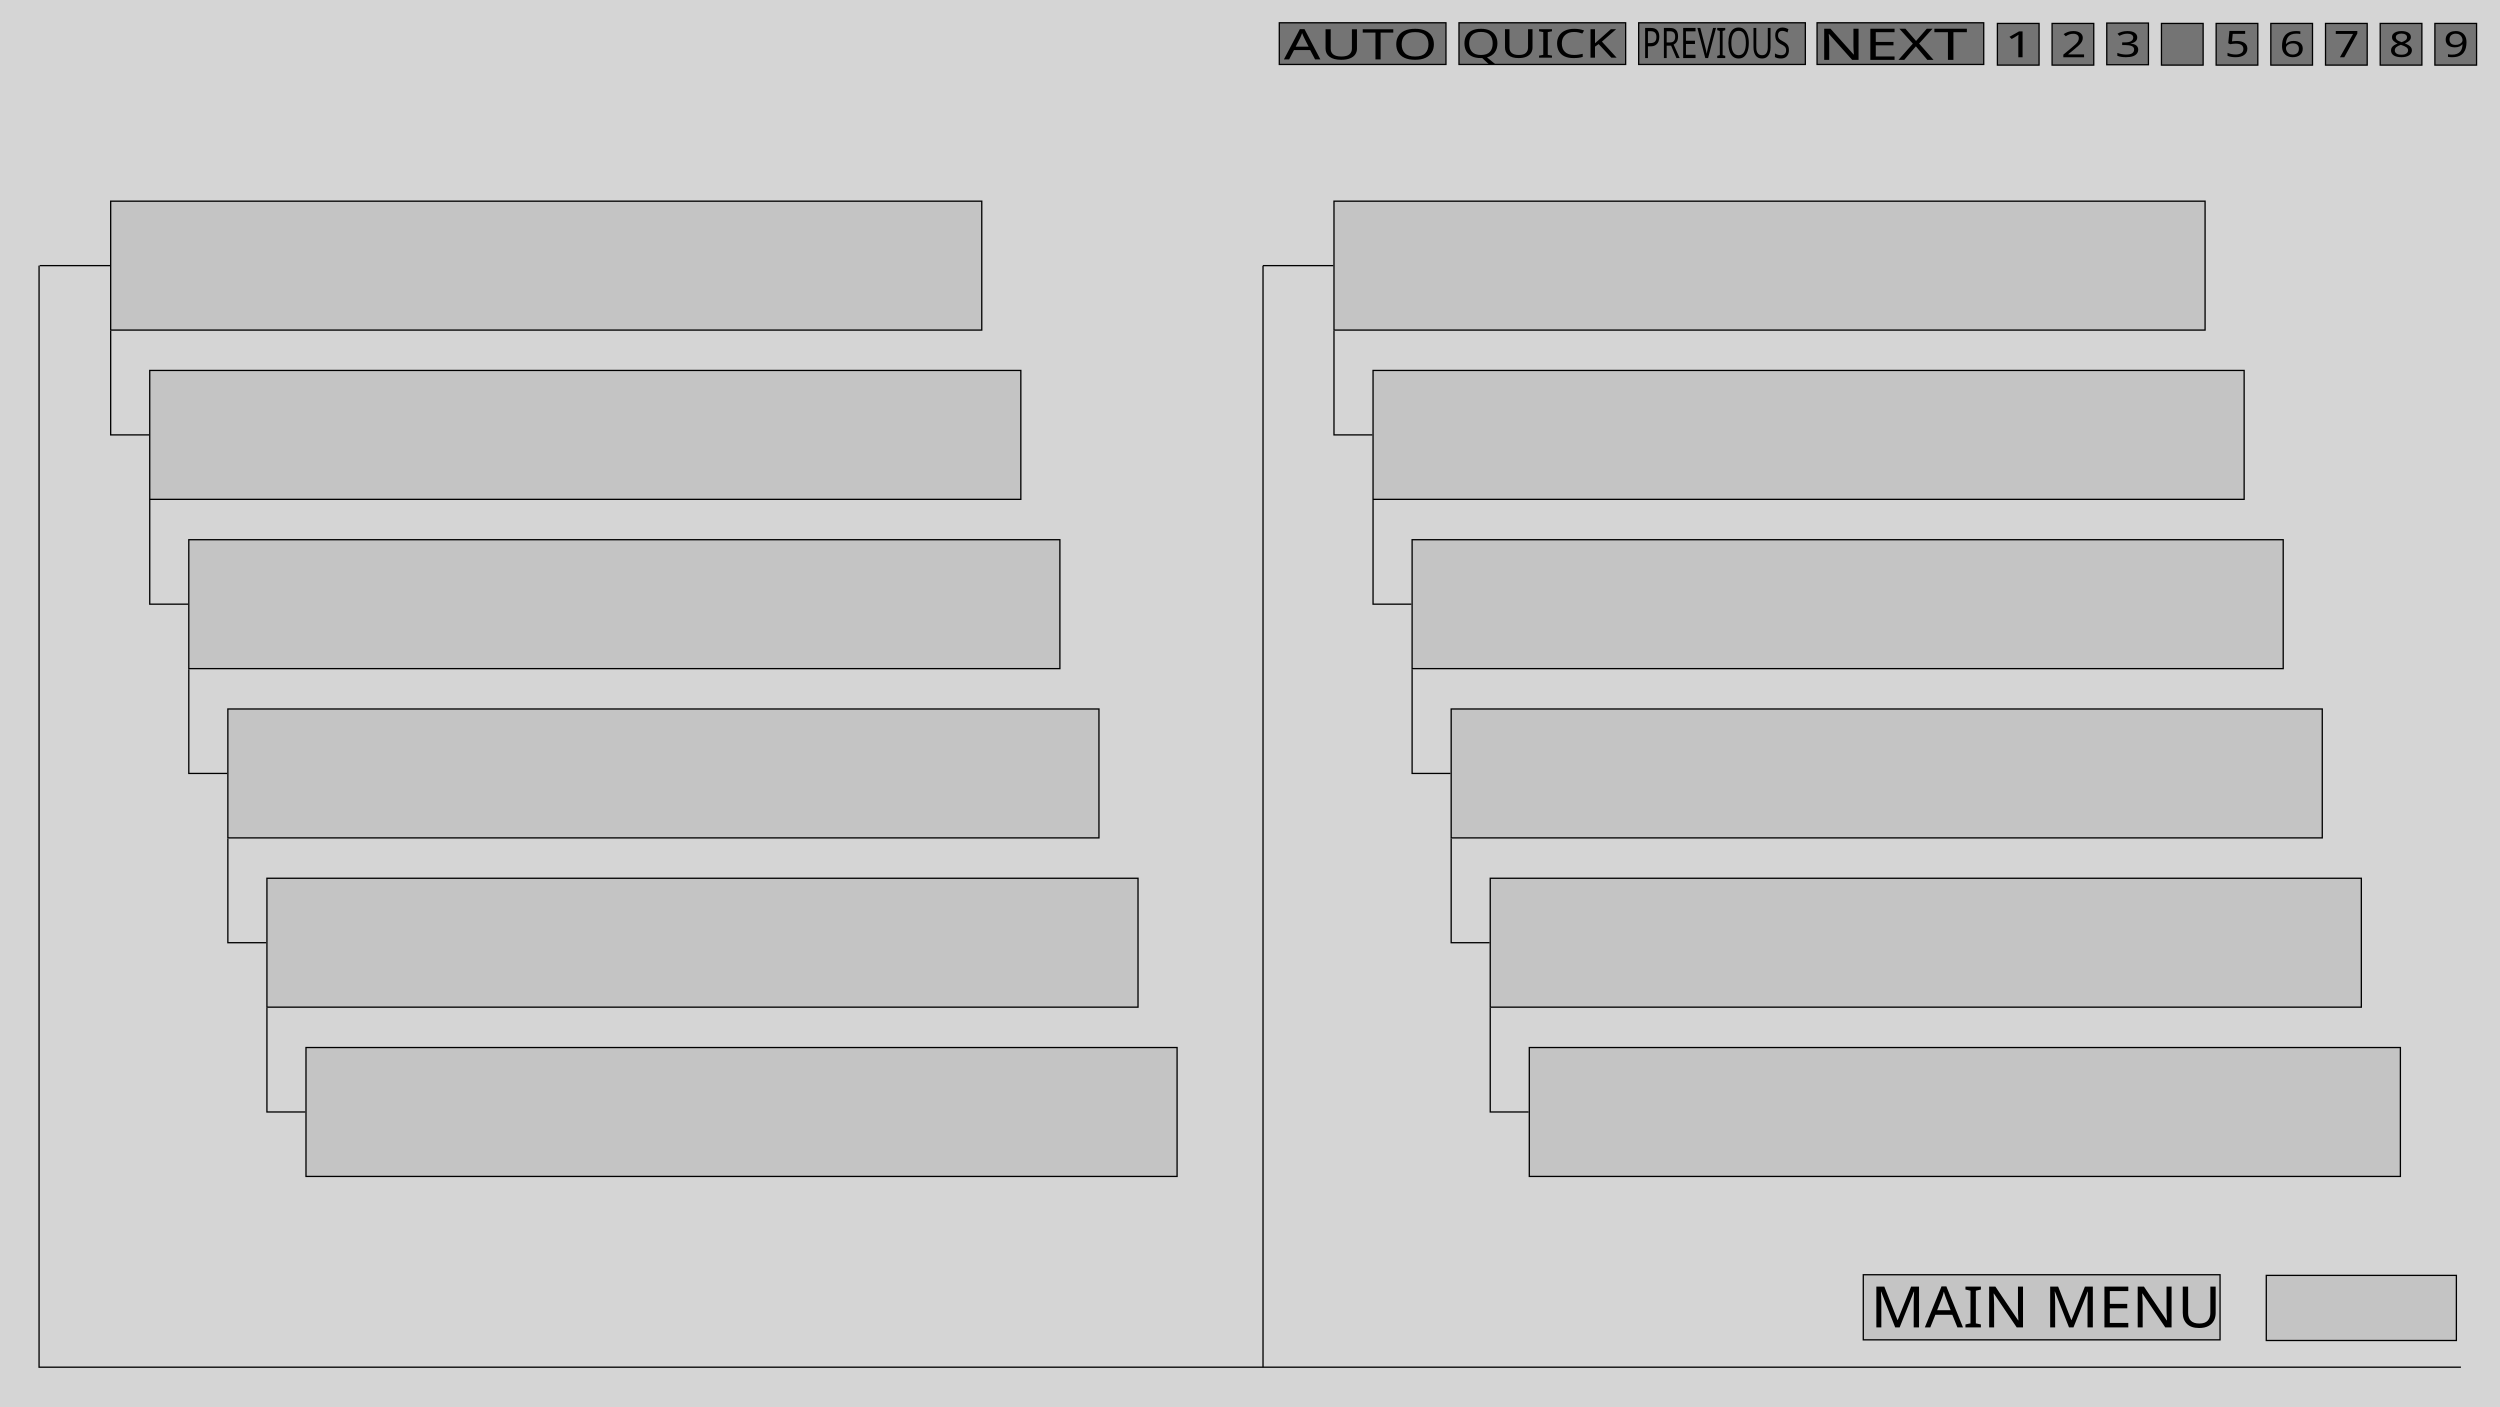
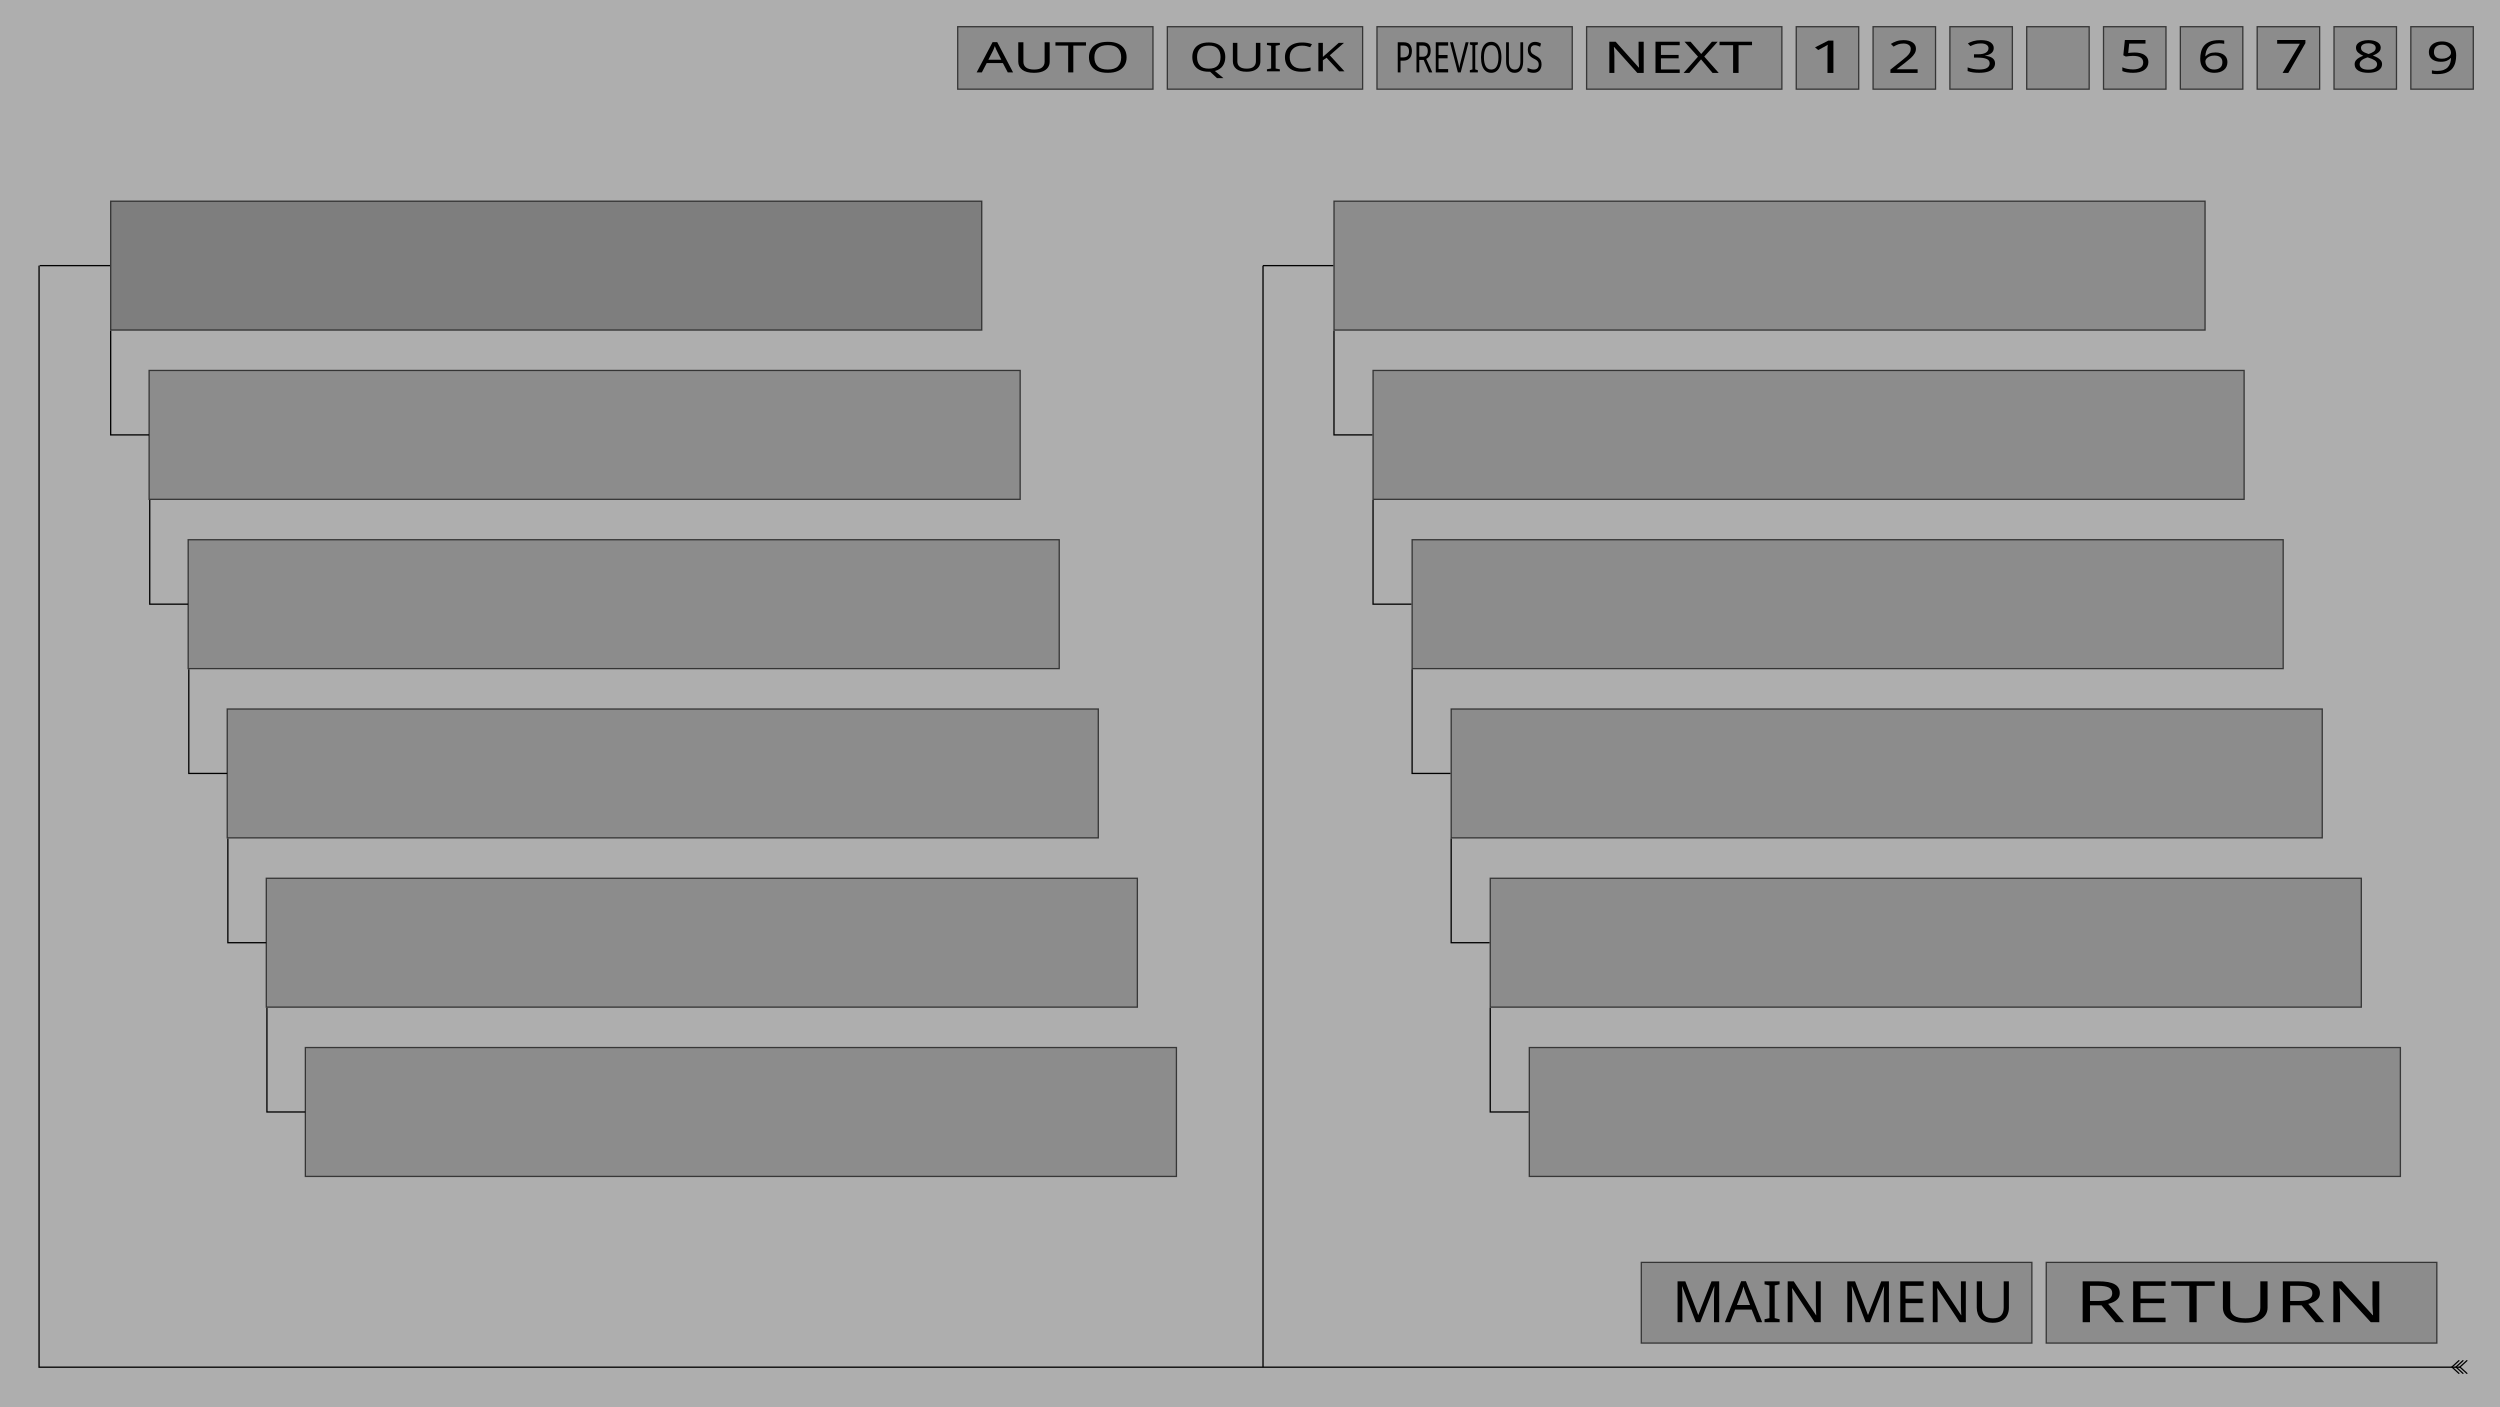
<svg xmlns="http://www.w3.org/2000/svg" width="1920" height="1080" id="svg3033" version="1.1">
-   <defs id="defs3035" />
+   <defs id="defs3035">
+     <marker orient="auto" refY="0.0" refX="0.0" id="DotL" style="overflow:visible">
+       <path id="path4079" d="M -2.5,-1.0 C -2.5,1.76 -4.74,4.0 -7.5,4.0 C -10.26,4.0 -12.5,1.76 -12.5,-1.0 C -12.5,-3.76 -10.26,-6.0 -7.5,-6.0 C -4.74,-6.0 -2.5,-3.76 -2.5,-1.0 z " style="fill-rule:evenodd;stroke:#000000;stroke-width:1.0pt" transform="scale(0.8) translate(7.4, 1)" />
+     </marker>
+     <marker orient="auto" refY="0.0" refX="0.0" id="Tail" style="overflow:visible">
+       <g id="g4054" transform="scale(-1.2)">
+         <path id="path4056" d="M -3.805,-3.959 L 0.544,0" style="fill:none;fill-rule:evenodd;stroke:#000000;stroke-width:0.8;stroke-linecap:round" />
+         <path id="path4058" d="M -1.287,-3.959 L 3.062,0" style="fill:none;fill-rule:evenodd;stroke:#000000;stroke-width:0.8;stroke-linecap:round" />
+         <path id="path4060" d="M 1.305,-3.959 L 5.654,0" style="fill:none;fill-rule:evenodd;stroke:#000000;stroke-width:0.8;stroke-linecap:round" />
+         <path id="path4062" d="M -3.805,4.178 L 0.544,0.22" style="fill:none;fill-rule:evenodd;stroke:#000000;stroke-width:0.8;stroke-linecap:round" />
+         <path id="path4064" d="M -1.287,4.178 L 3.062,0.22" style="fill:none;fill-rule:evenodd;stroke:#000000;stroke-width:0.8;stroke-linecap:round" />
+         <path id="path4066" d="M 1.305,4.178 L 5.654,0.22" style="fill:none;fill-rule:evenodd;stroke:#000000;stroke-width:0.8;stroke-linecap:round" />
+       </g>
+     </marker>
+   </defs>
  <g id="layer1" transform="translate(0,27.63782)">
-     <rect style="fill:#b8b8b8;fill-opacity:0.584;stroke:#000000;stroke-width:1;stroke-linecap:square;stroke-miterlimit:4;stroke-opacity:1;stroke-dasharray:none" id="rect3809" width="2011.747" height="1150.319" x="-42.302" y="-71.368" />
-     <path style="fill:none;stroke:#000000;stroke-width:1px;stroke-linecap:butt;stroke-linejoin:miter;stroke-opacity:1" d="m 30,204 0,846 1860,0" id="path3811" transform="translate(0,-27.63782)" />
+     <rect style="fill:#747474;fill-opacity:0.584;stroke:#000000;stroke-width:1;stroke-linecap:square;stroke-miterlimit:4;stroke-opacity:1;stroke-dasharray:none" id="rect3809" width="2011.747" height="1150.319" x="-42.302" y="-71.368" />
+     <path style="fill:none;stroke:#000000;stroke-width:1px;stroke-linecap:butt;stroke-linejoin:miter;stroke-opacity:1;marker-start:none;marker-end:url(#Tail)" d="m 30,204 0,846 1860,0" id="path3811" transform="translate(0,-27.63782)" />
    <path style="fill:none;stroke:#000000;stroke-width:1px;stroke-linecap:butt;stroke-linejoin:miter;stroke-opacity:1" d="m 970,176.362 54,0" id="path3813-9" />
    <path style="fill:none;stroke:#000000;stroke-width:1px;stroke-linecap:butt;stroke-linejoin:miter;stroke-opacity:1" d="m 1024.5,226.362 0,80 29.5,0" id="path3815-2" />
-     <rect style="fill:#b8b8b8;fill-opacity:0.584;stroke:#000000;stroke-width:1;stroke-linecap:square;stroke-miterlimit:4;stroke-opacity:1;stroke-dasharray:none" id="rect3819-7" width="669" height="99" x="1024.5" y="126.862" />
+     <rect style="fill:#747474;fill-opacity:0.584;stroke:#000000;stroke-width:1;stroke-linecap:square;stroke-miterlimit:4;stroke-opacity:0.655;stroke-dasharray:none" id="rect3819-7" width="669" height="99" x="1024.5" y="126.862" />
    <path style="fill:none;stroke:#000000;stroke-width:1px;stroke-linecap:butt;stroke-linejoin:miter;stroke-opacity:1" d="m 1054.5,356.362 0,80 29.5,0" id="path3815-7-5" />
    <path style="fill:none;stroke:#000000;stroke-width:1px;stroke-linecap:butt;stroke-linejoin:miter;stroke-opacity:1" d="m 1084.5,486.362 0,80 29.5,0" id="path3815-4-3" />
    <path style="fill:none;stroke:#000000;stroke-width:1px;stroke-linecap:butt;stroke-linejoin:miter;stroke-opacity:1" d="m 1114.5,616.362 0,80 29.5,0" id="path3815-5-2" />
    <path style="fill:none;stroke:#000000;stroke-width:1px;stroke-linecap:butt;stroke-linejoin:miter;stroke-opacity:1" d="m 1144.5,746.362 0,80 29.5,0" id="path3815-71-3" />
    <path style="fill:none;stroke:#000000;stroke-width:1px;stroke-linecap:butt;stroke-linejoin:miter;stroke-opacity:1" d="m 970,204 0,846" id="path4021" transform="translate(0,-27.63782)" />
-     <flowRoot xml:space="preserve" id="flowRoot4029" style="font-size:60px;font-style:normal;font-weight:normal;line-height:125%;letter-spacing:0px;word-spacing:0px;fill:#000000;fill-opacity:1;stroke:none;font-family:Sans" transform="translate(0,-27.63782)">
-       <flowRegion id="flowRegion4031">
-         <rect id="rect4033" width="582.857" height="121.429" x="18.571" y="1.429" />
-       </flowRegion>
-       <flowPara id="flowPara4035">LOAD/SAVE</flowPara>
-     </flowRoot>
-     <rect style="fill:#b8b8b8;fill-opacity:0.584;stroke:#000000;stroke-width:1;stroke-linecap:square;stroke-miterlimit:4;stroke-opacity:1;stroke-dasharray:none" id="rect4059" width="146" height="50" x="1740.5" y="951.862" />
-     <flowRoot xml:space="preserve" id="flowRoot4037" style="font-size:60px;font-style:normal;font-weight:normal;line-height:125%;letter-spacing:0px;word-spacing:0px;fill:#000000;fill-opacity:1;stroke:none;font-family:Sans" transform="matrix(1.007843,0,0,0.7450659,49.17422,232.2948)">
-       <flowRegion id="flowRegion4039">
-         <rect id="rect4041" width="218.571" height="65.714" x="1682.857" y="970" />
-       </flowRegion>
-       <flowPara id="flowPara4043">EXIT</flowPara>
-     </flowRoot>
    <flowRoot xml:space="preserve" id="flowRoot4045" style="font-size:60px;font-style:normal;font-weight:normal;line-height:125%;letter-spacing:0px;word-spacing:0px;fill:#000000;fill-opacity:1;stroke:none;font-family:Sans" transform="translate(0,-27.63782)">
      <flowRegion id="flowRegion4047">
        <rect id="rect4049" width="227.143" height="60" x="1431.429" y="975.714" />
      </flowRegion>
      <flowPara id="flowPara4051" />
    </flowRoot>
-     <rect style="fill:#b8b8b8;fill-opacity:0.584;stroke:#000000;stroke-width:1;stroke-linecap:square;stroke-miterlimit:4;stroke-opacity:1;stroke-dasharray:none" id="rect4057" width="274" height="50" x="1431" y="951.362" />
-     <text xml:space="preserve" style="font-size:44.941px;font-style:normal;font-weight:normal;line-height:125%;letter-spacing:0px;word-spacing:0px;fill:#000000;fill-opacity:1;stroke:none;font-family:Sans" x="1405.05" y="1014.09" id="text4053" transform="scale(1.022447,0.9780454)">
-       <tspan id="tspan4055" x="1405.05" y="1014.09">MAIN MENU</tspan>
+     <rect style="fill:#747474;fill-opacity:0.584;stroke:#000000;stroke-width:1;stroke-linecap:square;stroke-miterlimit:4;stroke-opacity:0.655;stroke-dasharray:none" id="rect3025-2" width="48" height="48" x="1438.5" y="-7.138" />
+     <text xml:space="preserve" style="font-size:39.251px;font-style:normal;font-weight:normal;line-height:125%;letter-spacing:0px;word-spacing:0px;fill:#000000;fill-opacity:1;stroke:none;font-family:Sans" x="1284.68" y="32.005" id="text3866" transform="scale(1.128454,0.886168)">
+       <tspan id="tspan3868" x="1284.68" y="32.005">2</tspan>
    </text>
-     <rect style="fill:#747474;fill-opacity:1;stroke:#000000;stroke-width:1;stroke-linecap:square;stroke-miterlimit:4;stroke-opacity:1;stroke-dasharray:none" id="rect3025" width="32" height="32" x="1870" y="-9.638" />
-     <rect style="fill:#747474;fill-opacity:1;stroke:#000000;stroke-width:1;stroke-linecap:square;stroke-miterlimit:4;stroke-opacity:1;stroke-dasharray:none" id="rect3025-1" width="32" height="32" x="1828" y="-9.638" />
-     <rect style="fill:#747474;fill-opacity:1;stroke:#000000;stroke-width:1;stroke-linecap:square;stroke-miterlimit:4;stroke-opacity:1;stroke-dasharray:none" id="rect3025-7" width="32" height="32" x="1786" y="-9.638" />
-     <rect style="fill:#747474;fill-opacity:1;stroke:#000000;stroke-width:1;stroke-linecap:square;stroke-miterlimit:4;stroke-opacity:1;stroke-dasharray:none" id="rect3025-4" width="32" height="32" x="1744" y="-9.638" />
-     <rect style="fill:#747474;fill-opacity:1;stroke:#000000;stroke-width:1;stroke-linecap:square;stroke-miterlimit:4;stroke-opacity:1;stroke-dasharray:none" id="rect3025-0" width="32" height="32" x="1702" y="-9.638" />
-     <rect style="fill:#747474;fill-opacity:1;stroke:#000000;stroke-width:1;stroke-linecap:square;stroke-miterlimit:4;stroke-opacity:1;stroke-dasharray:none" id="rect3025-9" width="32" height="32" x="1660" y="-9.638" />
-     <rect style="fill:#747474;fill-opacity:1;stroke:#000000;stroke-width:1;stroke-linecap:square;stroke-miterlimit:4;stroke-opacity:1;stroke-dasharray:none" id="rect3025-48" width="32" height="32" x="1618" y="-9.924" />
-     <rect style="fill:#747474;fill-opacity:1;stroke:#000000;stroke-width:1;stroke-linecap:square;stroke-miterlimit:4;stroke-opacity:1;stroke-dasharray:none" id="rect3025-8" width="32" height="32" x="1576" y="-9.638" />
-     <rect style="fill:#747474;fill-opacity:1;stroke:#000000;stroke-width:1;stroke-linecap:square;stroke-miterlimit:4;stroke-opacity:1;stroke-dasharray:none" id="rect3025-2" width="32" height="32" x="1534" y="-9.638" />
-     <text xml:space="preserve" style="font-size:32.486px;font-style:normal;font-weight:normal;line-height:125%;letter-spacing:0px;word-spacing:0px;fill:#000000;fill-opacity:1;stroke:none;font-family:Sans" x="1318.992" y="19.102" id="text3862" transform="scale(1.16746,0.8565604)">
-       <tspan id="tspan3864" x="1318.992" y="19.102">1</tspan>
+     <rect style="fill:#747474;fill-opacity:0.584;stroke:#000000;stroke-width:1;stroke-linecap:square;stroke-miterlimit:4;stroke-opacity:0.655;stroke-dasharray:none" id="rect3025-2-9" width="48" height="48" x="1733.5" y="-7.138" />
+     <text xml:space="preserve" style="font-size:40.044px;font-style:normal;font-weight:normal;line-height:125%;letter-spacing:0px;word-spacing:0px;fill:#000000;fill-opacity:1;stroke:none;font-family:Sans" x="1543.532" y="32.098" id="text3886" transform="scale(1.131725,0.883607)">
+       <tspan id="tspan3888" x="1543.532" y="32.098">7</tspan>
    </text>
-     <text xml:space="preserve" style="font-size:30.644px;font-style:normal;font-weight:normal;line-height:125%;letter-spacing:0px;word-spacing:0px;fill:#000000;fill-opacity:1;stroke:none;font-family:Sans" x="1437.457" y="18.019" id="text3866" transform="scale(1.101258,0.908052)">
-       <tspan id="tspan3868" x="1437.457" y="18.019">2</tspan>
+     <rect style="fill:#747474;fill-opacity:0.584;stroke:#000000;stroke-width:1;stroke-linecap:square;stroke-miterlimit:4;stroke-opacity:0.655;stroke-dasharray:none" id="rect3025-2-45" width="48" height="48" x="1851.5" y="-7.138" />
+     <text xml:space="preserve" style="font-size:39.063px;font-style:normal;font-weight:normal;line-height:125%;letter-spacing:0px;word-spacing:0px;fill:#000000;fill-opacity:1;stroke:none;font-family:Sans" x="1631.306" y="33.058" id="text3894" transform="scale(1.142121,0.8755641)">
+       <tspan id="tspan3896" x="1631.306" y="33.058">9</tspan>
    </text>
-     <text xml:space="preserve" style="font-size:30.55px;font-style:normal;font-weight:normal;line-height:125%;letter-spacing:0px;word-spacing:0px;fill:#000000;fill-opacity:1;stroke:none;font-family:Sans" x="1454.026" y="17.893" id="text3870" transform="scale(1.117288,0.8950241)">
-       <tspan id="tspan3872" x="1454.026" y="17.893">3</tspan>
+     <rect style="fill:#747474;fill-opacity:0.584;stroke:#000000;stroke-width:1;stroke-linecap:square;stroke-miterlimit:4;stroke-opacity:0.655;stroke-dasharray:none" id="rect3904" width="150" height="48" x="1218.5" y="-7.138" />
+     <rect style="fill:#747474;fill-opacity:0.584;stroke:#000000;stroke-width:1;stroke-linecap:square;stroke-miterlimit:4;stroke-opacity:0.655;stroke-dasharray:none" id="rect3904-4" width="150" height="48" x="1057.5" y="-7.138" />
+     <text xml:space="preserve" style="font-size:27.771px;font-style:normal;font-weight:normal;line-height:125%;letter-spacing:0px;word-spacing:0px;fill:#000000;fill-opacity:1;stroke:none;font-family:Sans" x="1249.75" y="23.97" id="text3924" transform="scale(0.8571025,1.166722)">
+       <tspan id="tspan3926" x="1249.75" y="23.97">PREVIOUS</tspan>
    </text>
-     <text xml:space="preserve" style="font-size:30.048px;font-style:normal;font-weight:normal;line-height:125%;letter-spacing:0px;word-spacing:0px;fill:#000000;fill-opacity:1;stroke:none;font-family:Sans" x="1688.308" y="-45.004" id="text3878" transform="scale(1.075457,0.9298374)">
-       <text xml:space="preserve" style="font-size:30.048px;font-style:normal;font-weight:normal;line-height:125%;letter-spacing:0px;word-spacing:0px;fill:#000000;fill-opacity:1;stroke:none;font-family:Sans" x="1550.587" y="17.597" id="text3874" transform="translate(0,-27.63782)">
-         <tspan id="tspan3876" x="1550.587" y="17.597">4</tspan>
-       </text>
-       <tspan id="tspan3880" x="1550.587" y="17.597" />
+     <text xml:space="preserve" style="font-size:39.542px;font-style:normal;font-weight:normal;line-height:125%;letter-spacing:0px;word-spacing:0px;fill:#000000;fill-opacity:1;stroke:none;font-family:Sans" x="1044.166" y="33.449" id="text3928" transform="scale(1.179361,0.847917)">
+       <tspan id="tspan3930" x="1044.166" y="33.449">NEXT</tspan>
    </text>
-     <text xml:space="preserve" style="font-size:30.434px;font-style:normal;font-weight:normal;line-height:125%;letter-spacing:0px;word-spacing:0px;fill:#000000;fill-opacity:1;stroke:none;font-family:Sans" x="1573.984" y="17.828" id="text3882" transform="scale(1.112291,0.8990457)">
-       <tspan id="tspan3884" x="1573.984" y="17.828">6</tspan>
+     <rect style="fill:#747474;fill-opacity:0.584;stroke:#000000;stroke-width:1;stroke-linecap:square;stroke-miterlimit:4;stroke-opacity:0.655;stroke-dasharray:none" id="rect3904-4-5" width="150" height="48" x="896.5" y="-7.138" />
+     <rect style="fill:#747474;fill-opacity:0.584;stroke:#000000;stroke-width:1;stroke-linecap:square;stroke-miterlimit:4;stroke-opacity:0.655;stroke-dasharray:none" id="rect3904-4-1" width="150" height="48" x="735.5" y="-7.138" />
+     <text xml:space="preserve" style="font-size:34.298px;font-style:normal;font-weight:normal;line-height:125%;letter-spacing:0px;word-spacing:0px;fill:#000000;fill-opacity:1;stroke:none;font-family:Sans" x="815.014" y="30.435" id="text3964" transform="scale(1.120654,0.8923363)">
+       <tspan id="tspan3966" x="815.014" y="30.435">QUICK</tspan>
    </text>
-     <text xml:space="preserve" style="font-size:31.263px;font-style:normal;font-weight:normal;line-height:125%;letter-spacing:0px;word-spacing:0px;fill:#000000;fill-opacity:1;stroke:none;font-family:Sans" x="1622.857" y="18.071" id="text3886" transform="scale(1.10445,0.9054279)">
-       <tspan id="tspan3888" x="1622.857" y="18.071">7</tspan>
+     <text xml:space="preserve" style="font-size:37.695px;font-style:normal;font-weight:normal;line-height:125%;letter-spacing:0px;word-spacing:0px;fill:#000000;fill-opacity:1;stroke:none;font-family:Sans" x="644.718" y="32.536" id="text3968" transform="scale(1.163399,0.8595503)">
+       <tspan id="tspan3970" x="644.718" y="32.536">AUTO</tspan>
    </text>
-     <text xml:space="preserve" style="font-size:30.465px;font-style:normal;font-weight:normal;line-height:125%;letter-spacing:0px;word-spacing:0px;fill:#000000;fill-opacity:1;stroke:none;font-family:Sans" x="1647.707" y="17.846" id="text3890" transform="scale(1.113441,0.8981165)">
-       <tspan id="tspan3892" x="1647.707" y="17.846">8</tspan>
-     </text>
-     <text xml:space="preserve" style="font-size:30.497px;font-style:normal;font-weight:normal;line-height:125%;letter-spacing:0px;word-spacing:0px;fill:#000000;fill-opacity:1;stroke:none;font-family:Sans" x="1683.65" y="17.865" id="text3894" transform="scale(1.114596,0.8971863)">
-       <tspan id="tspan3896" x="1683.65" y="17.865">9</tspan>
-     </text>
-     <text xml:space="preserve" style="font-size:30.638px;font-style:normal;font-weight:normal;line-height:125%;letter-spacing:0px;word-spacing:0px;fill:#000000;fill-opacity:1;stroke:none;font-family:Sans" x="1552.825" y="17.63" id="text3900" transform="scale(1.100318,0.9088282)">
-       <tspan id="tspan3902" x="1552.825" y="17.63">5</tspan>
-     </text>
-     <rect style="fill:#747474;fill-opacity:1;stroke:#000000;stroke-width:1;stroke-linecap:square;stroke-miterlimit:4;stroke-opacity:1;stroke-dasharray:none" id="rect3904" width="128" height="32" x="1395.5" y="-10.138" />
-     <rect style="fill:#747474;fill-opacity:1;stroke:#000000;stroke-width:1;stroke-linecap:square;stroke-miterlimit:4;stroke-opacity:1;stroke-dasharray:none" id="rect3904-4" width="128" height="32" x="1258.5" y="-10.138" />
-     <text xml:space="preserve" style="font-size:27.771px;font-style:normal;font-weight:normal;line-height:125%;letter-spacing:0px;word-spacing:0px;fill:#000000;fill-opacity:1;stroke:none;font-family:Sans" x="1471.427" y="14.542" id="text3924" transform="scale(0.8571025,1.166722)">
-       <tspan id="tspan3926" x="1471.427" y="14.542">PREVIOUS</tspan>
-     </text>
-     <text xml:space="preserve" style="font-size:39.542px;font-style:normal;font-weight:normal;line-height:125%;letter-spacing:0px;word-spacing:0px;fill:#000000;fill-opacity:1;stroke:none;font-family:Sans" x="1184.072" y="21.656" id="text3928" transform="scale(1.179361,0.847917)">
-       <tspan id="tspan3930" x="1184.072" y="21.656">NEXT</tspan>
-     </text>
-     <rect style="fill:#747474;fill-opacity:1;stroke:#000000;stroke-width:1;stroke-linecap:square;stroke-miterlimit:4;stroke-opacity:1;stroke-dasharray:none" id="rect3904-4-5" width="128" height="32" x="1120.5" y="-10.138" />
-     <rect style="fill:#747474;fill-opacity:1;stroke:#000000;stroke-width:1;stroke-linecap:square;stroke-miterlimit:4;stroke-opacity:1;stroke-dasharray:none" id="rect3904-4-1" width="128" height="32" x="982.5" y="-10.138" />
-     <text xml:space="preserve" style="font-size:34.298px;font-style:normal;font-weight:normal;line-height:125%;letter-spacing:0px;word-spacing:0px;fill:#000000;fill-opacity:1;stroke:none;font-family:Sans" x="1001.512" y="18.668" id="text3964" transform="scale(1.120654,0.8923363)">
-       <tspan id="tspan3966" x="1001.512" y="18.668">QUICK</tspan>
-     </text>
-     <text xml:space="preserve" style="font-size:37.695px;font-style:normal;font-weight:normal;line-height:125%;letter-spacing:0px;word-spacing:0px;fill:#000000;fill-opacity:1;stroke:none;font-family:Sans" x="847.572" y="20.902" id="text3968" transform="scale(1.163399,0.8595503)">
-       <tspan id="tspan3970" x="847.572" y="20.902">AUTO</tspan>
-     </text>
-     <rect style="fill:#b8b8b8;fill-opacity:0.584;stroke:#000000;stroke-width:1;stroke-linecap:square;stroke-miterlimit:4;stroke-opacity:1;stroke-dasharray:none" id="rect3819-7-7" width="669" height="99" x="1054.5" y="256.862" />
-     <rect style="fill:#b8b8b8;fill-opacity:0.584;stroke:#000000;stroke-width:1;stroke-linecap:square;stroke-miterlimit:4;stroke-opacity:1;stroke-dasharray:none" id="rect3819-7-1" width="669" height="99" x="1084.5" y="386.862" />
-     <rect style="fill:#b8b8b8;fill-opacity:0.584;stroke:#000000;stroke-width:1;stroke-linecap:square;stroke-miterlimit:4;stroke-opacity:1;stroke-dasharray:none" id="rect3819-7-15" width="669" height="99" x="1114.5" y="516.862" />
-     <rect style="fill:#b8b8b8;fill-opacity:0.584;stroke:#000000;stroke-width:1;stroke-linecap:square;stroke-miterlimit:4;stroke-opacity:1;stroke-dasharray:none" id="rect3819-7-2" width="669" height="99" x="1144.5" y="646.862" />
-     <rect style="fill:#b8b8b8;fill-opacity:0.584;stroke:#000000;stroke-width:1;stroke-linecap:square;stroke-miterlimit:4;stroke-opacity:1;stroke-dasharray:none" id="rect3819-7-76" width="669" height="99" x="1174.5" y="776.862" />
+     <rect style="fill:#747474;fill-opacity:0.584;stroke:#000000;stroke-width:1;stroke-linecap:square;stroke-miterlimit:4;stroke-opacity:0.655;stroke-dasharray:none" id="rect3819-7-7" width="669" height="99" x="1054.5" y="256.862" />
+     <rect style="fill:#747474;fill-opacity:0.584;stroke:#000000;stroke-width:1;stroke-linecap:square;stroke-miterlimit:4;stroke-opacity:0.655;stroke-dasharray:none" id="rect3819-7-1" width="669" height="99" x="1084.5" y="386.862" />
+     <rect style="fill:#747474;fill-opacity:0.584;stroke:#000000;stroke-width:1;stroke-linecap:square;stroke-miterlimit:4;stroke-opacity:0.655;stroke-dasharray:none" id="rect3819-7-15" width="669" height="99" x="1114.5" y="516.862" />
+     <rect style="fill:#747474;fill-opacity:0.584;stroke:#000000;stroke-width:1;stroke-linecap:square;stroke-miterlimit:4;stroke-opacity:0.655;stroke-dasharray:none" id="rect3819-7-2" width="669" height="99" x="1144.5" y="646.862" />
+     <rect style="fill:#747474;fill-opacity:0.584;stroke:#000000;stroke-width:1;stroke-linecap:square;stroke-miterlimit:4;stroke-opacity:0.655;stroke-dasharray:none" id="rect3819-7-76" width="669" height="99" x="1174.5" y="776.862" />
    <path style="fill:none;stroke:#000000;stroke-width:1px;stroke-linecap:butt;stroke-linejoin:miter;stroke-opacity:1" d="m 30.5,176.362 54,0" id="path3813-9-1" />
    <path style="fill:none;stroke:#000000;stroke-width:1px;stroke-linecap:butt;stroke-linejoin:miter;stroke-opacity:1" d="m 85,226.362 0,80 29.5,0" id="path3815-2-4" />
-     <rect style="fill:#b8b8b8;fill-opacity:0.584;stroke:#000000;stroke-width:1;stroke-linecap:square;stroke-miterlimit:4;stroke-opacity:1;stroke-dasharray:none" id="rect3819-7-23" width="669" height="99" x="85" y="126.862" />
+     <rect style="fill:#747474;fill-opacity:0.827;stroke:#000000;stroke-width:1;stroke-linecap:square;stroke-miterlimit:4;stroke-opacity:0.655;stroke-dasharray:none" id="rect3819-7-23" width="669" height="99" x="85" y="126.862" />
    <path style="fill:none;stroke:#000000;stroke-width:1px;stroke-linecap:butt;stroke-linejoin:miter;stroke-opacity:1" d="m 115,356.362 0,80 29.5,0" id="path3815-7-5-2" />
    <path style="fill:none;stroke:#000000;stroke-width:1px;stroke-linecap:butt;stroke-linejoin:miter;stroke-opacity:1" d="m 145,486.362 0,80 29.5,0" id="path3815-4-3-2" />
    <path style="fill:none;stroke:#000000;stroke-width:1px;stroke-linecap:butt;stroke-linejoin:miter;stroke-opacity:1" d="m 175,616.362 0,80 29.5,0" id="path3815-5-2-1" />
    <path style="fill:none;stroke:#000000;stroke-width:1px;stroke-linecap:butt;stroke-linejoin:miter;stroke-opacity:1" d="m 205,746.362 0,80 29.5,0" id="path3815-71-3-6" />
-     <rect style="fill:#b8b8b8;fill-opacity:0.584;stroke:#000000;stroke-width:1;stroke-linecap:square;stroke-miterlimit:4;stroke-opacity:1;stroke-dasharray:none" id="rect3819-7-7-8" width="669" height="99" x="115" y="256.862" />
-     <rect style="fill:#b8b8b8;fill-opacity:0.584;stroke:#000000;stroke-width:1;stroke-linecap:square;stroke-miterlimit:4;stroke-opacity:1;stroke-dasharray:none" id="rect3819-7-1-5" width="669" height="99" x="145" y="386.862" />
-     <rect style="fill:#b8b8b8;fill-opacity:0.584;stroke:#000000;stroke-width:1;stroke-linecap:square;stroke-miterlimit:4;stroke-opacity:1;stroke-dasharray:none" id="rect3819-7-15-7" width="669" height="99" x="175" y="516.862" />
-     <rect style="fill:#b8b8b8;fill-opacity:0.584;stroke:#000000;stroke-width:1;stroke-linecap:square;stroke-miterlimit:4;stroke-opacity:1;stroke-dasharray:none" id="rect3819-7-2-6" width="669" height="99" x="205" y="646.862" />
-     <rect style="fill:#b8b8b8;fill-opacity:0.584;stroke:#000000;stroke-width:1;stroke-linecap:square;stroke-miterlimit:4;stroke-opacity:1;stroke-dasharray:none" id="rect3819-7-76-1" width="669" height="99" x="235" y="776.862" />
+     <rect style="fill:#747474;fill-opacity:0.584;stroke:#000000;stroke-width:1;stroke-linecap:square;stroke-miterlimit:4;stroke-opacity:0.655;stroke-dasharray:none" id="rect3819-7-7-8" width="669" height="99" x="114.5" y="256.862" />
+     <rect style="fill:#747474;fill-opacity:0.584;stroke:#000000;stroke-width:1;stroke-linecap:square;stroke-miterlimit:4;stroke-opacity:0.655;stroke-dasharray:none" id="rect3819-7-1-5" width="669" height="99" x="144.5" y="386.862" />
+     <rect style="fill:#747474;fill-opacity:0.584;stroke:#000000;stroke-width:1;stroke-linecap:square;stroke-miterlimit:4;stroke-opacity:0.655;stroke-dasharray:none" id="rect3819-7-15-7" width="669" height="99" x="174.5" y="516.862" />
+     <rect style="fill:#747474;fill-opacity:0.584;stroke:#000000;stroke-width:1;stroke-linecap:square;stroke-miterlimit:4;stroke-opacity:0.655;stroke-dasharray:none" id="rect3819-7-2-6" width="669" height="99" x="204.5" y="646.862" />
+     <rect style="fill:#747474;fill-opacity:0.584;stroke:#000000;stroke-width:1;stroke-linecap:square;stroke-miterlimit:4;stroke-opacity:0.655;stroke-dasharray:none" id="rect3819-7-76-1" width="669" height="99" x="234.5" y="776.862" />
+     <rect style="fill:#747474;fill-opacity:0.584;stroke:#000000;stroke-width:1;stroke-linecap:square;stroke-miterlimit:4;stroke-opacity:0.655;stroke-dasharray:none" id="rect3025-2-1" width="48" height="48" x="1497.5" y="-7.138" />
+     <text xml:space="preserve" style="font-size:39.131px;font-style:normal;font-weight:normal;line-height:125%;letter-spacing:0px;word-spacing:0px;fill:#000000;fill-opacity:1;stroke:none;font-family:Sans" x="1318.146" y="31.975" id="text3870" transform="scale(1.14488,0.8734541)">
+       <tspan id="tspan3872" x="1318.146" y="31.975">3</tspan>
+     </text>
+     <rect style="fill:#747474;fill-opacity:0.584;stroke:#000000;stroke-width:1;stroke-linecap:square;stroke-miterlimit:4;stroke-opacity:0.655;stroke-dasharray:none" id="rect3025-2-7" width="48" height="48" x="1556.5" y="-7.138" />
+     <text xml:space="preserve" style="font-size:36.72px;font-style:normal;font-weight:normal;line-height:125%;letter-spacing:0px;word-spacing:0px;fill:#000000;fill-opacity:1;stroke:none;font-family:Sans" x="1662.045" y="-46.68" id="text3878" transform="scale(1.05139,0.9511214)">
+       <text xml:space="preserve" style="font-size:36.72px;font-style:normal;font-weight:normal;line-height:125%;letter-spacing:0px;word-spacing:0px;fill:#000000;fill-opacity:1;stroke:none;font-family:Sans" x="1493.746" y="29.82" id="text3874" transform="translate(0,-27.63782)">
+         <tspan id="tspan3876" x="1493.746" y="29.82">4</tspan>
+       </text>
+       <tspan id="tspan3880" x="1493.746" y="29.82" />
+     </text>
+     <rect style="fill:#747474;fill-opacity:0.584;stroke:#000000;stroke-width:1;stroke-linecap:square;stroke-miterlimit:4;stroke-opacity:0.655;stroke-dasharray:none" id="rect3025-2-4" width="48" height="48" x="1615.5" y="-7.138" />
+     <text xml:space="preserve" style="font-size:39.244px;font-style:normal;font-weight:normal;line-height:125%;letter-spacing:0px;word-spacing:0px;fill:#000000;fill-opacity:1;stroke:none;font-family:Sans" x="1443.173" y="31.499" id="text3900" transform="scale(1.12749,0.8869255)">
+       <tspan id="tspan3902" x="1443.173" y="31.499">5</tspan>
+     </text>
+     <rect style="fill:#747474;fill-opacity:0.584;stroke:#000000;stroke-width:1;stroke-linecap:square;stroke-miterlimit:4;stroke-opacity:0.655;stroke-dasharray:none" id="rect3025-2-0" width="48" height="48" x="1674.5" y="-7.138" />
+     <text xml:space="preserve" style="font-size:38.982px;font-style:normal;font-weight:normal;line-height:125%;letter-spacing:0px;word-spacing:0px;fill:#000000;fill-opacity:1;stroke:none;font-family:Sans" x="1480.427" y="31.85" id="text3882" transform="scale(1.139759,0.8773788)">
+       <tspan id="tspan3884" x="1480.427" y="31.85">6</tspan>
+     </text>
+     <rect style="fill:#747474;fill-opacity:0.584;stroke:#000000;stroke-width:1;stroke-linecap:square;stroke-miterlimit:4;stroke-opacity:0.655;stroke-dasharray:none" id="rect3025-2-48" width="48" height="48" x="1792.5" y="-7.138" />
+     <text xml:space="preserve" style="font-size:39.022px;font-style:normal;font-weight:normal;line-height:125%;letter-spacing:0px;word-spacing:0px;fill:#000000;fill-opacity:1;stroke:none;font-family:Sans" x="1583.08" y="31.883" id="text3890" transform="scale(1.140938,0.876472)">
+       <tspan id="tspan3892" x="1583.08" y="31.883">8</tspan>
+     </text>
+     <rect style="fill:#747474;fill-opacity:0.584;stroke:#000000;stroke-width:1;stroke-linecap:square;stroke-miterlimit:4;stroke-opacity:0.655;stroke-dasharray:none" id="rect3025-2-2" width="48" height="48" x="1379.5" y="-7.138" />
+     <text xml:space="preserve" style="font-size:42.975px;font-style:normal;font-weight:normal;line-height:125%;letter-spacing:0px;word-spacing:0px;fill:#000000;fill-opacity:1;stroke:none;font-family:Sans" x="1124.397" y="35.042" id="text3862" transform="scale(1.235524,0.8093735)">
+       <tspan id="tspan3864" x="1124.397" y="35.042">1</tspan>
+     </text>
+     <rect style="fill:#747474;fill-opacity:0.584;stroke:#000000;stroke-width:1;stroke-linecap:square;stroke-miterlimit:4;stroke-opacity:0.656;stroke-dasharray:none" id="rect2995-8" width="300" height="62" x="1571.5" y="941.862" />
+     <text xml:space="preserve" style="font-size:52.356px;font-style:normal;font-weight:normal;line-height:125%;letter-spacing:0px;word-spacing:0px;fill:#000000;fill-opacity:1;stroke:none;font-family:Sans" x="1337.737" y="1176.637" id="text3845" transform="scale(1.191139,0.8395329)">
+       <tspan id="tspan3847" x="1337.737" y="1176.637">RETURN</tspan>
+     </text>
+     <rect style="fill:#747474;fill-opacity:0.584;stroke:#000000;stroke-width:1;stroke-linecap:square;stroke-miterlimit:4;stroke-opacity:0.656;stroke-dasharray:none" id="rect2995-4" width="300" height="62" x="1260.5" y="941.862" />
+     <text xml:space="preserve" style="font-size:44.411px;font-style:normal;font-weight:normal;line-height:125%;letter-spacing:0px;word-spacing:0px;fill:#000000;fill-opacity:1;stroke:none;font-family:Sans" x="1270.793" y="998.094" id="text3861" transform="scale(1.010395,0.9897123)">
+       <tspan id="tspan3863" x="1270.793" y="998.094">MAIN MENU</tspan>
+     </text>
  </g>
</svg>
